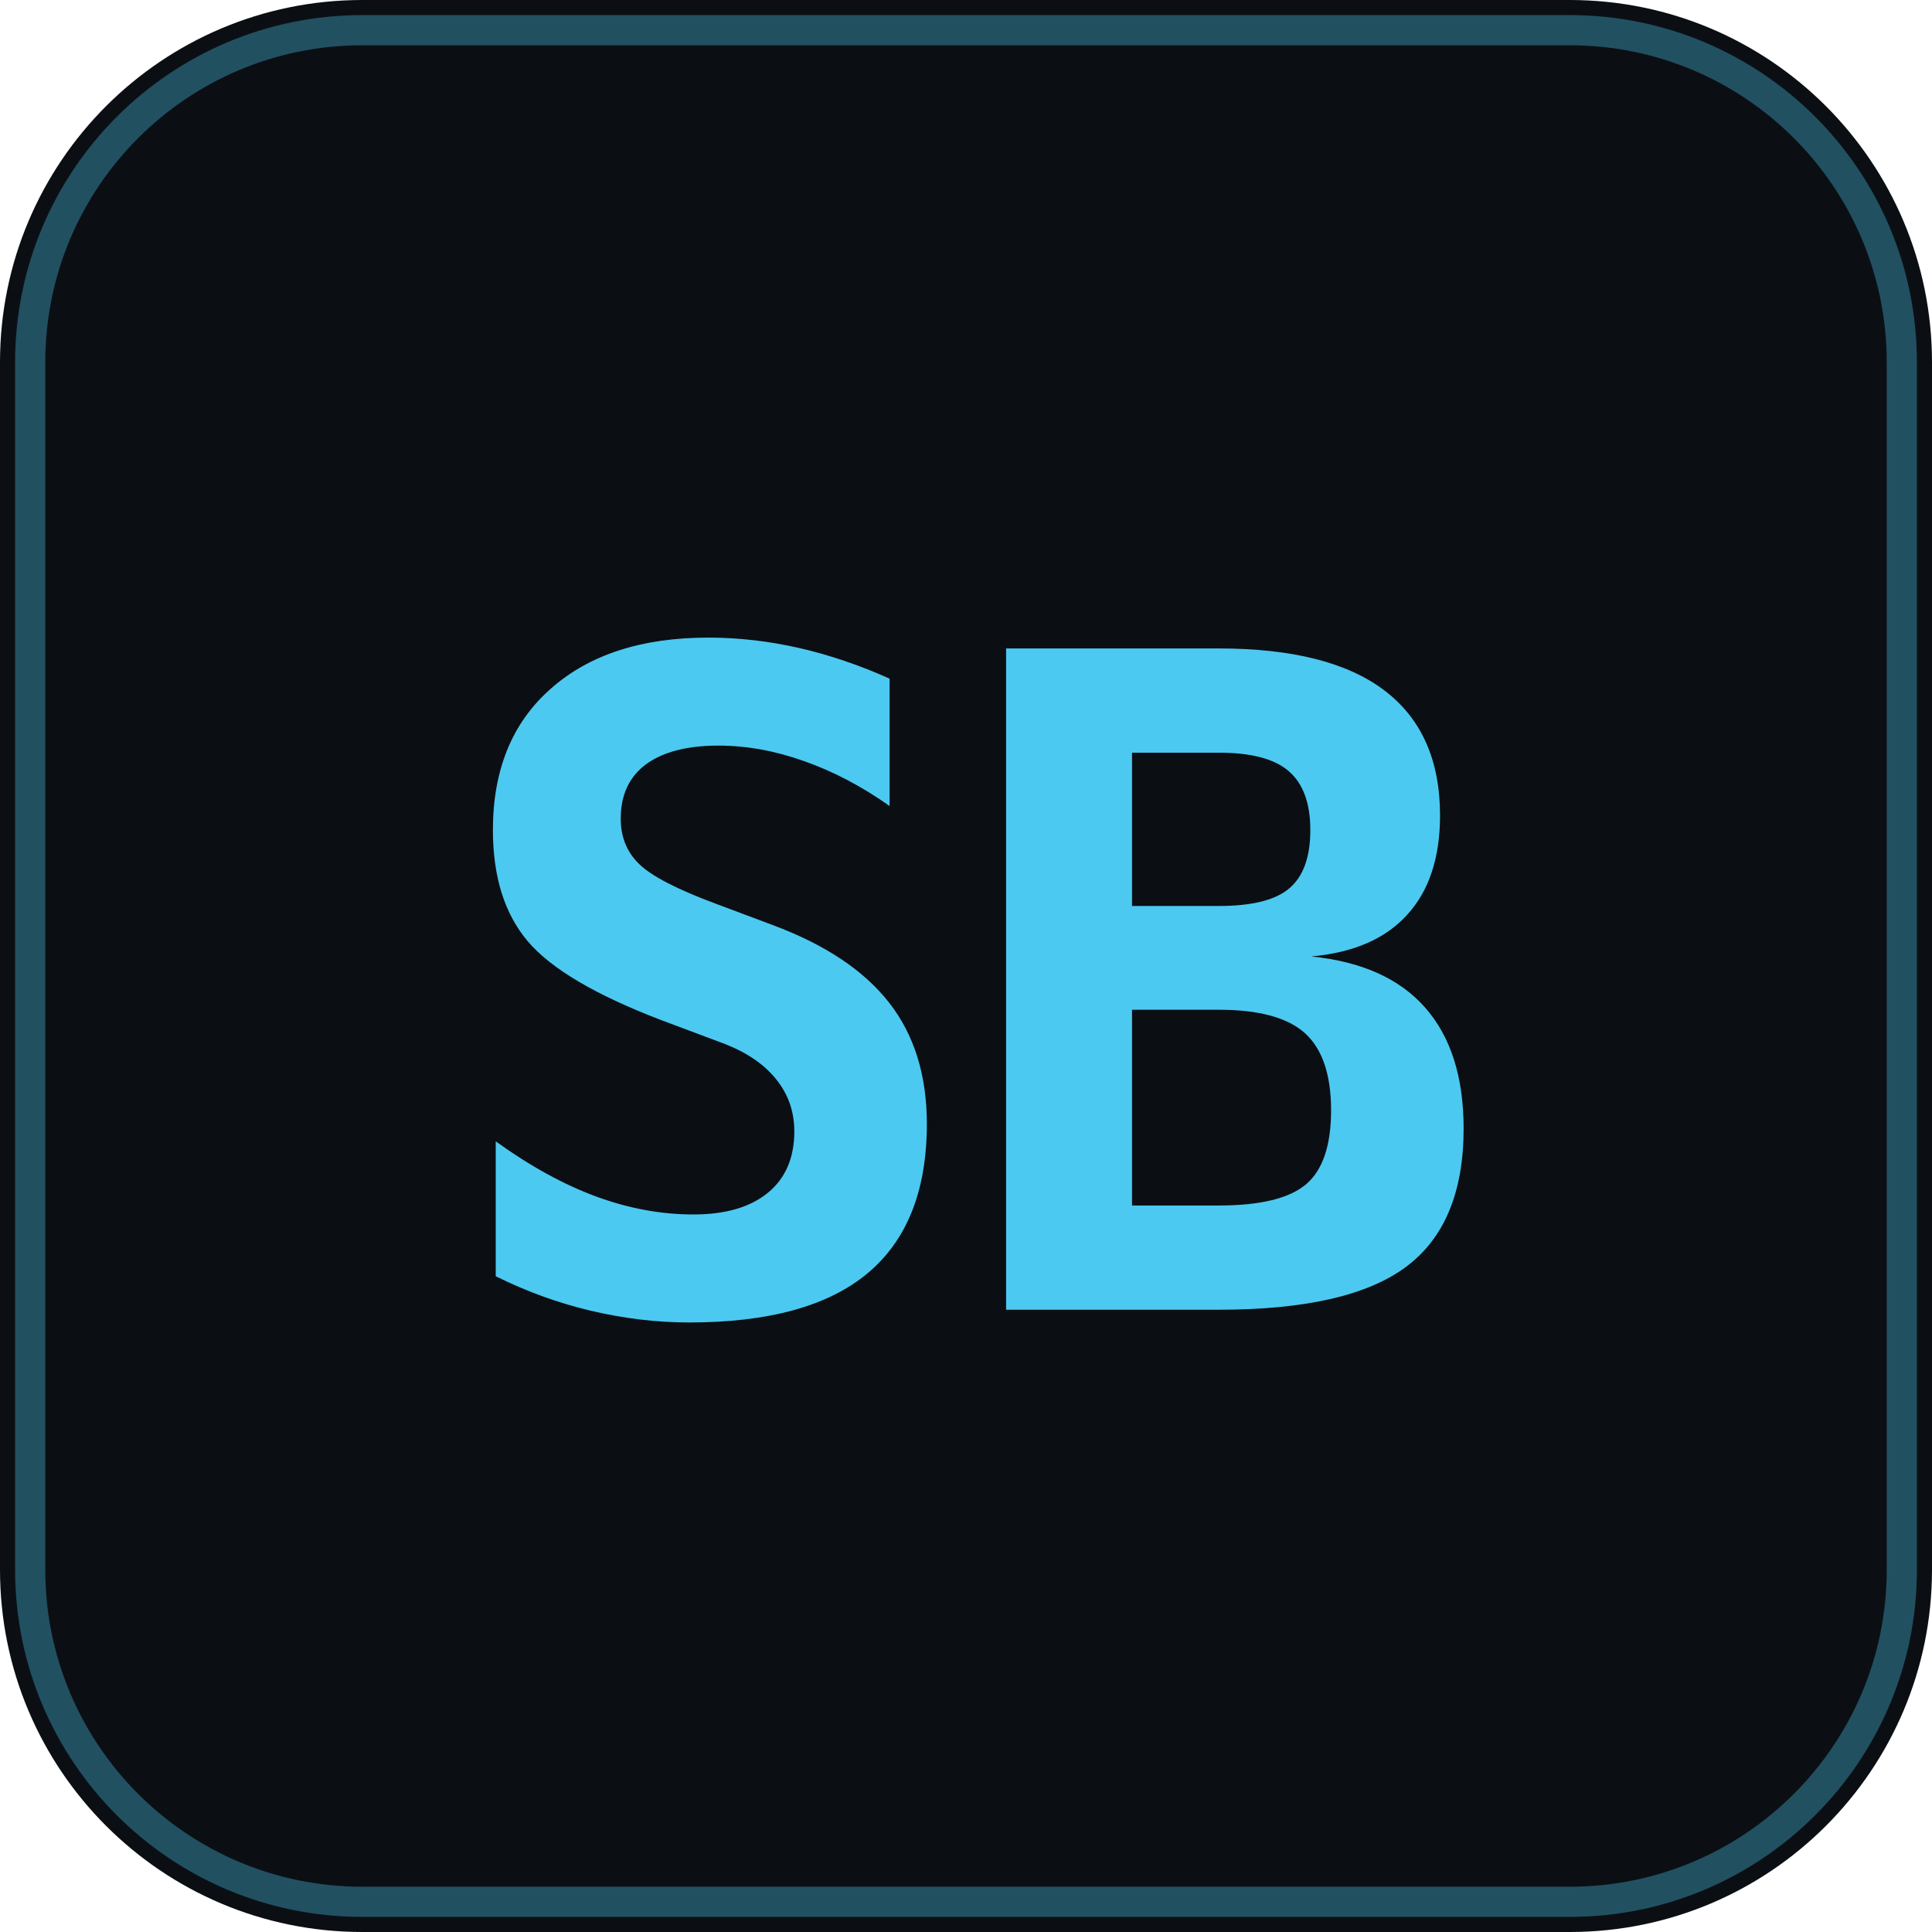
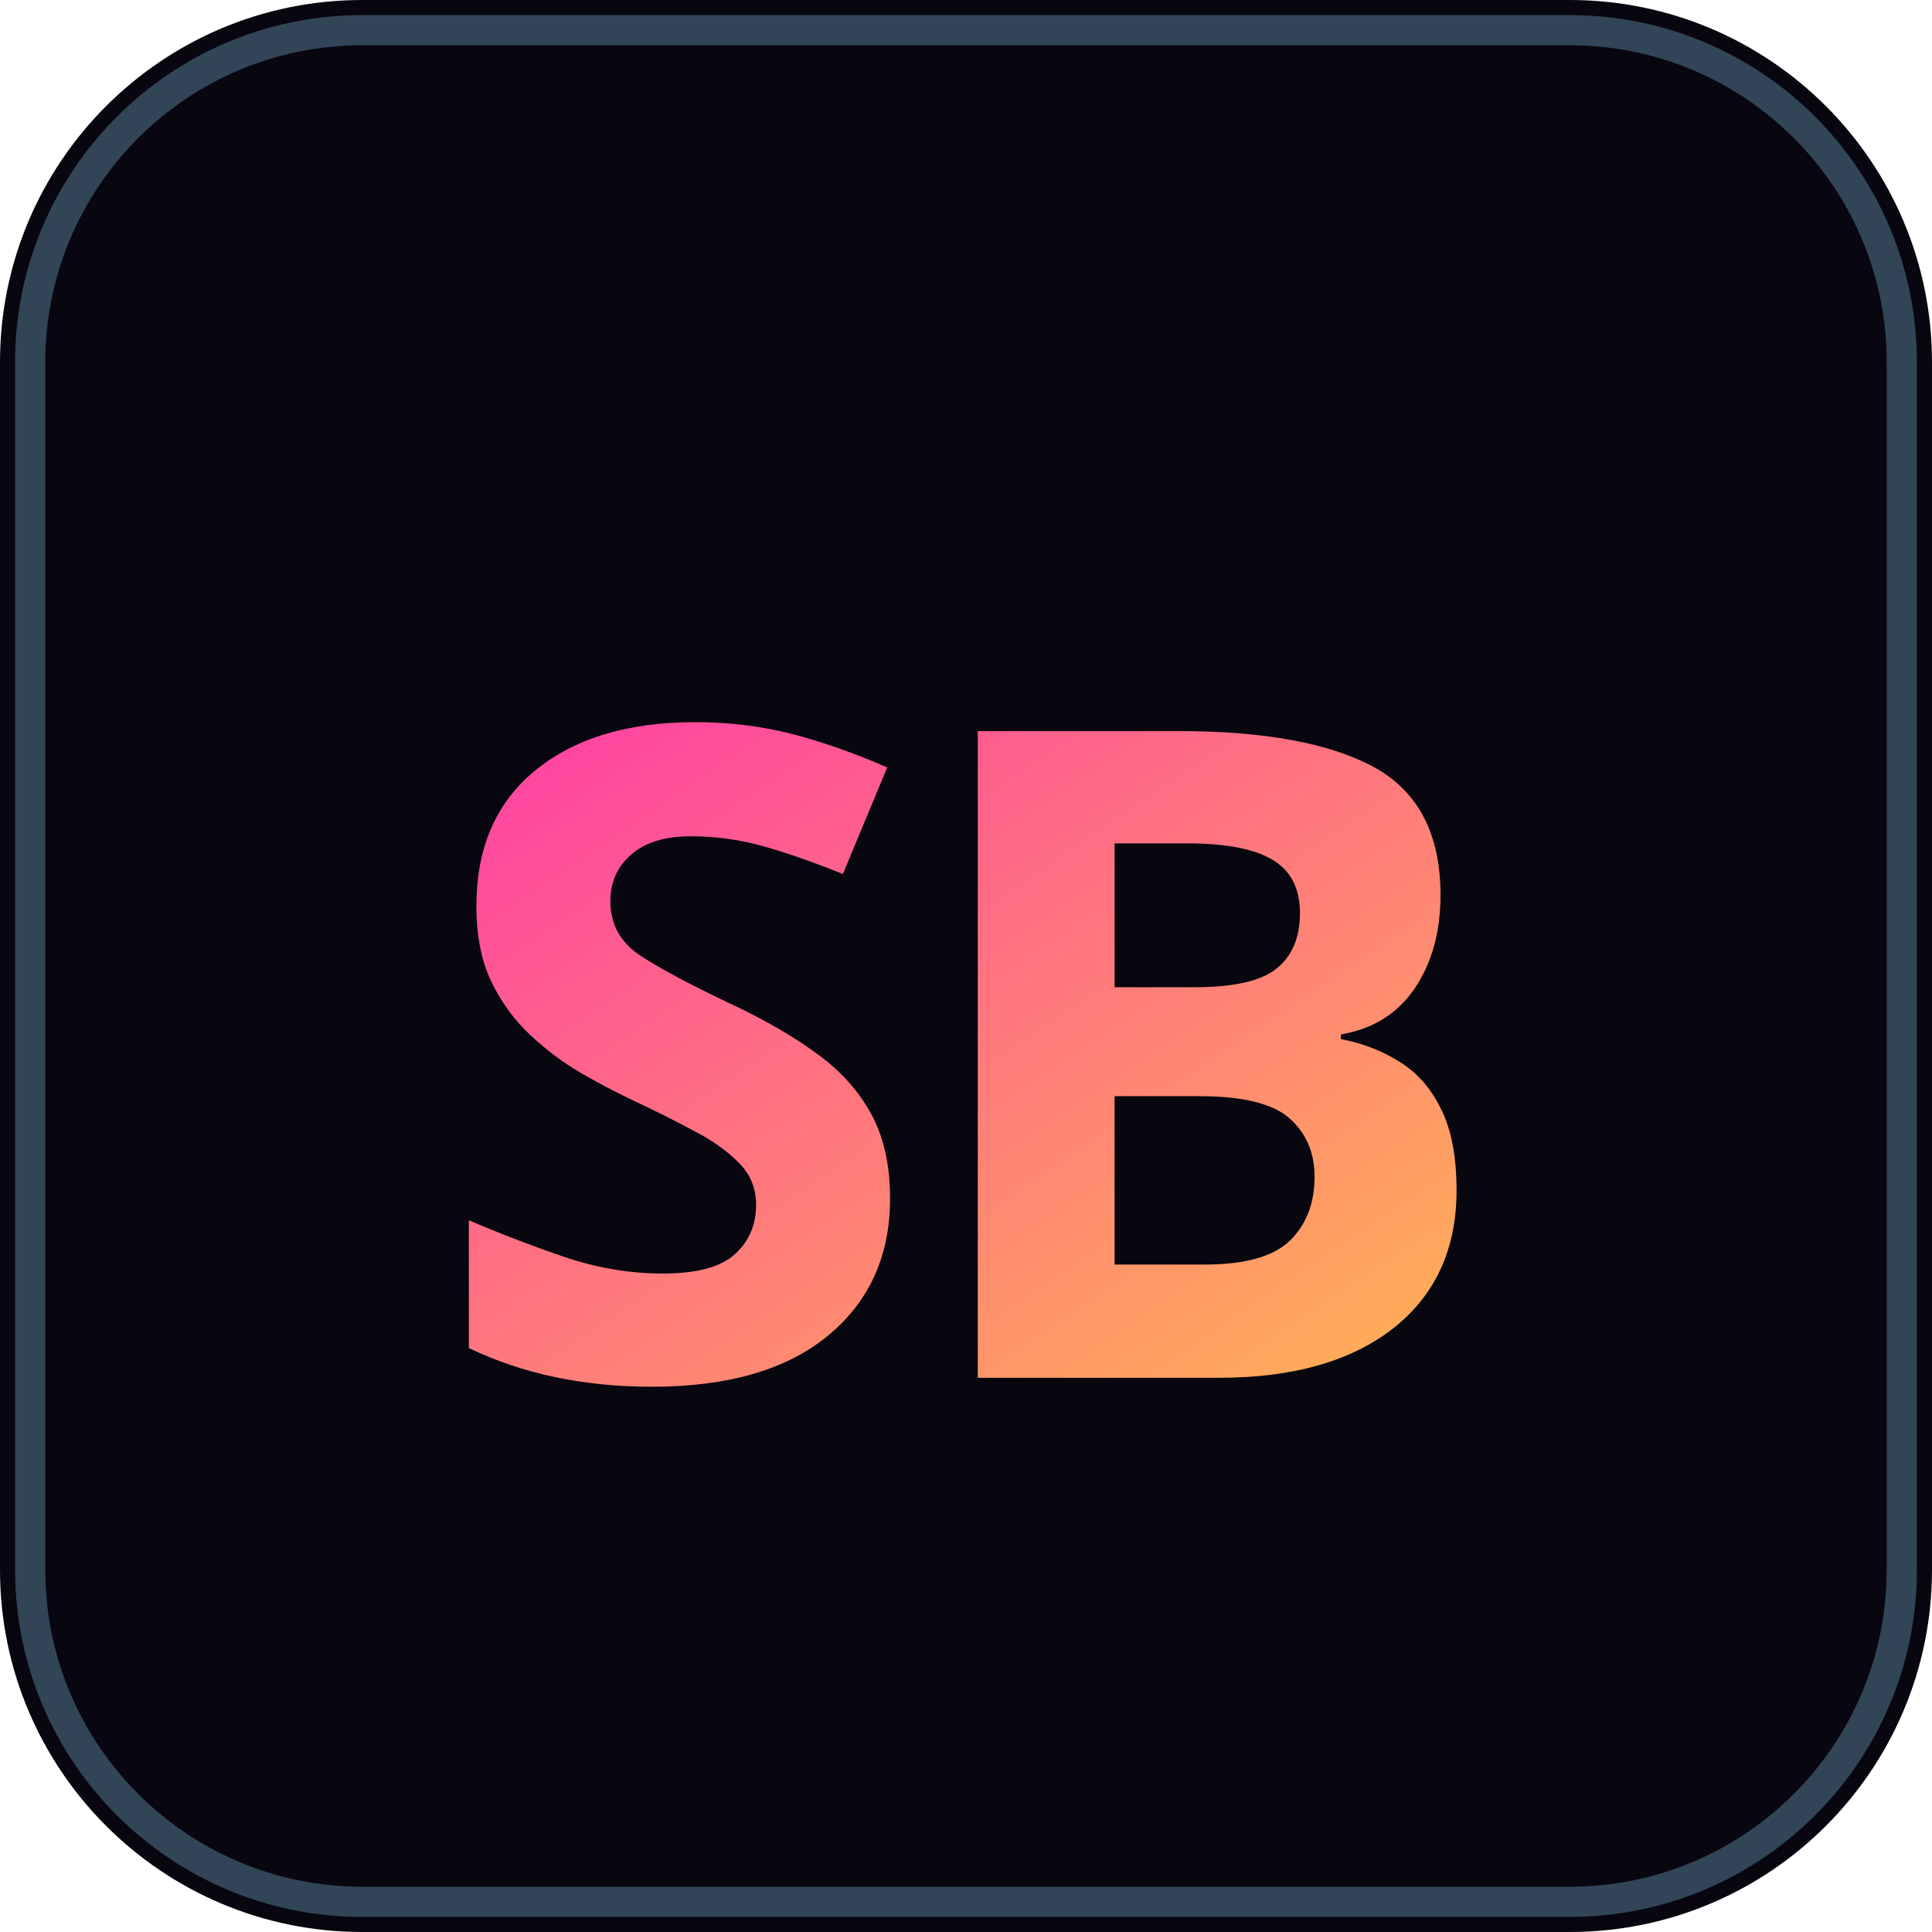
<svg xmlns="http://www.w3.org/2000/svg" width="64" height="64" viewBox="0 0 64 64">
-   <rect width="64" height="64" rx="12" fill="#0B0F14" />
-   <rect x="1" y="1" width="62" height="62" rx="11" fill="none" stroke="#4CC9F0" stroke-opacity="0.35" stroke-width="1" />
-   <text x="32" y="33" font-family="'IBM Plex Mono', ui-monospace, monospace" font-size="30" font-weight="700" letter-spacing="-1" text-anchor="middle" dominant-baseline="central" fill="#4CC9F0">SB</text>
+   <defs>
+     <linearGradient id="sb" x1="0" y1="0" x2="1" y2="1">
+       <stop offset="0" stop-color="#ff3ea5" />
+       <stop offset="1" stop-color="#ffb454" />
+     </linearGradient>
+   </defs>
+   <rect width="64" height="64" rx="12" fill="#08060f" />
+   <rect x="1" y="1" width="62" height="62" rx="11" fill="none" stroke="#8fd9ff" stroke-opacity="0.3" stroke-width="1" />
+   <text x="32" y="34" font-family="'Space Grotesk', ui-sans-serif, sans-serif" font-size="30" font-weight="700" letter-spacing="-1" text-anchor="middle" dominant-baseline="central" fill="url(#sb)">SB</text>
</svg>
